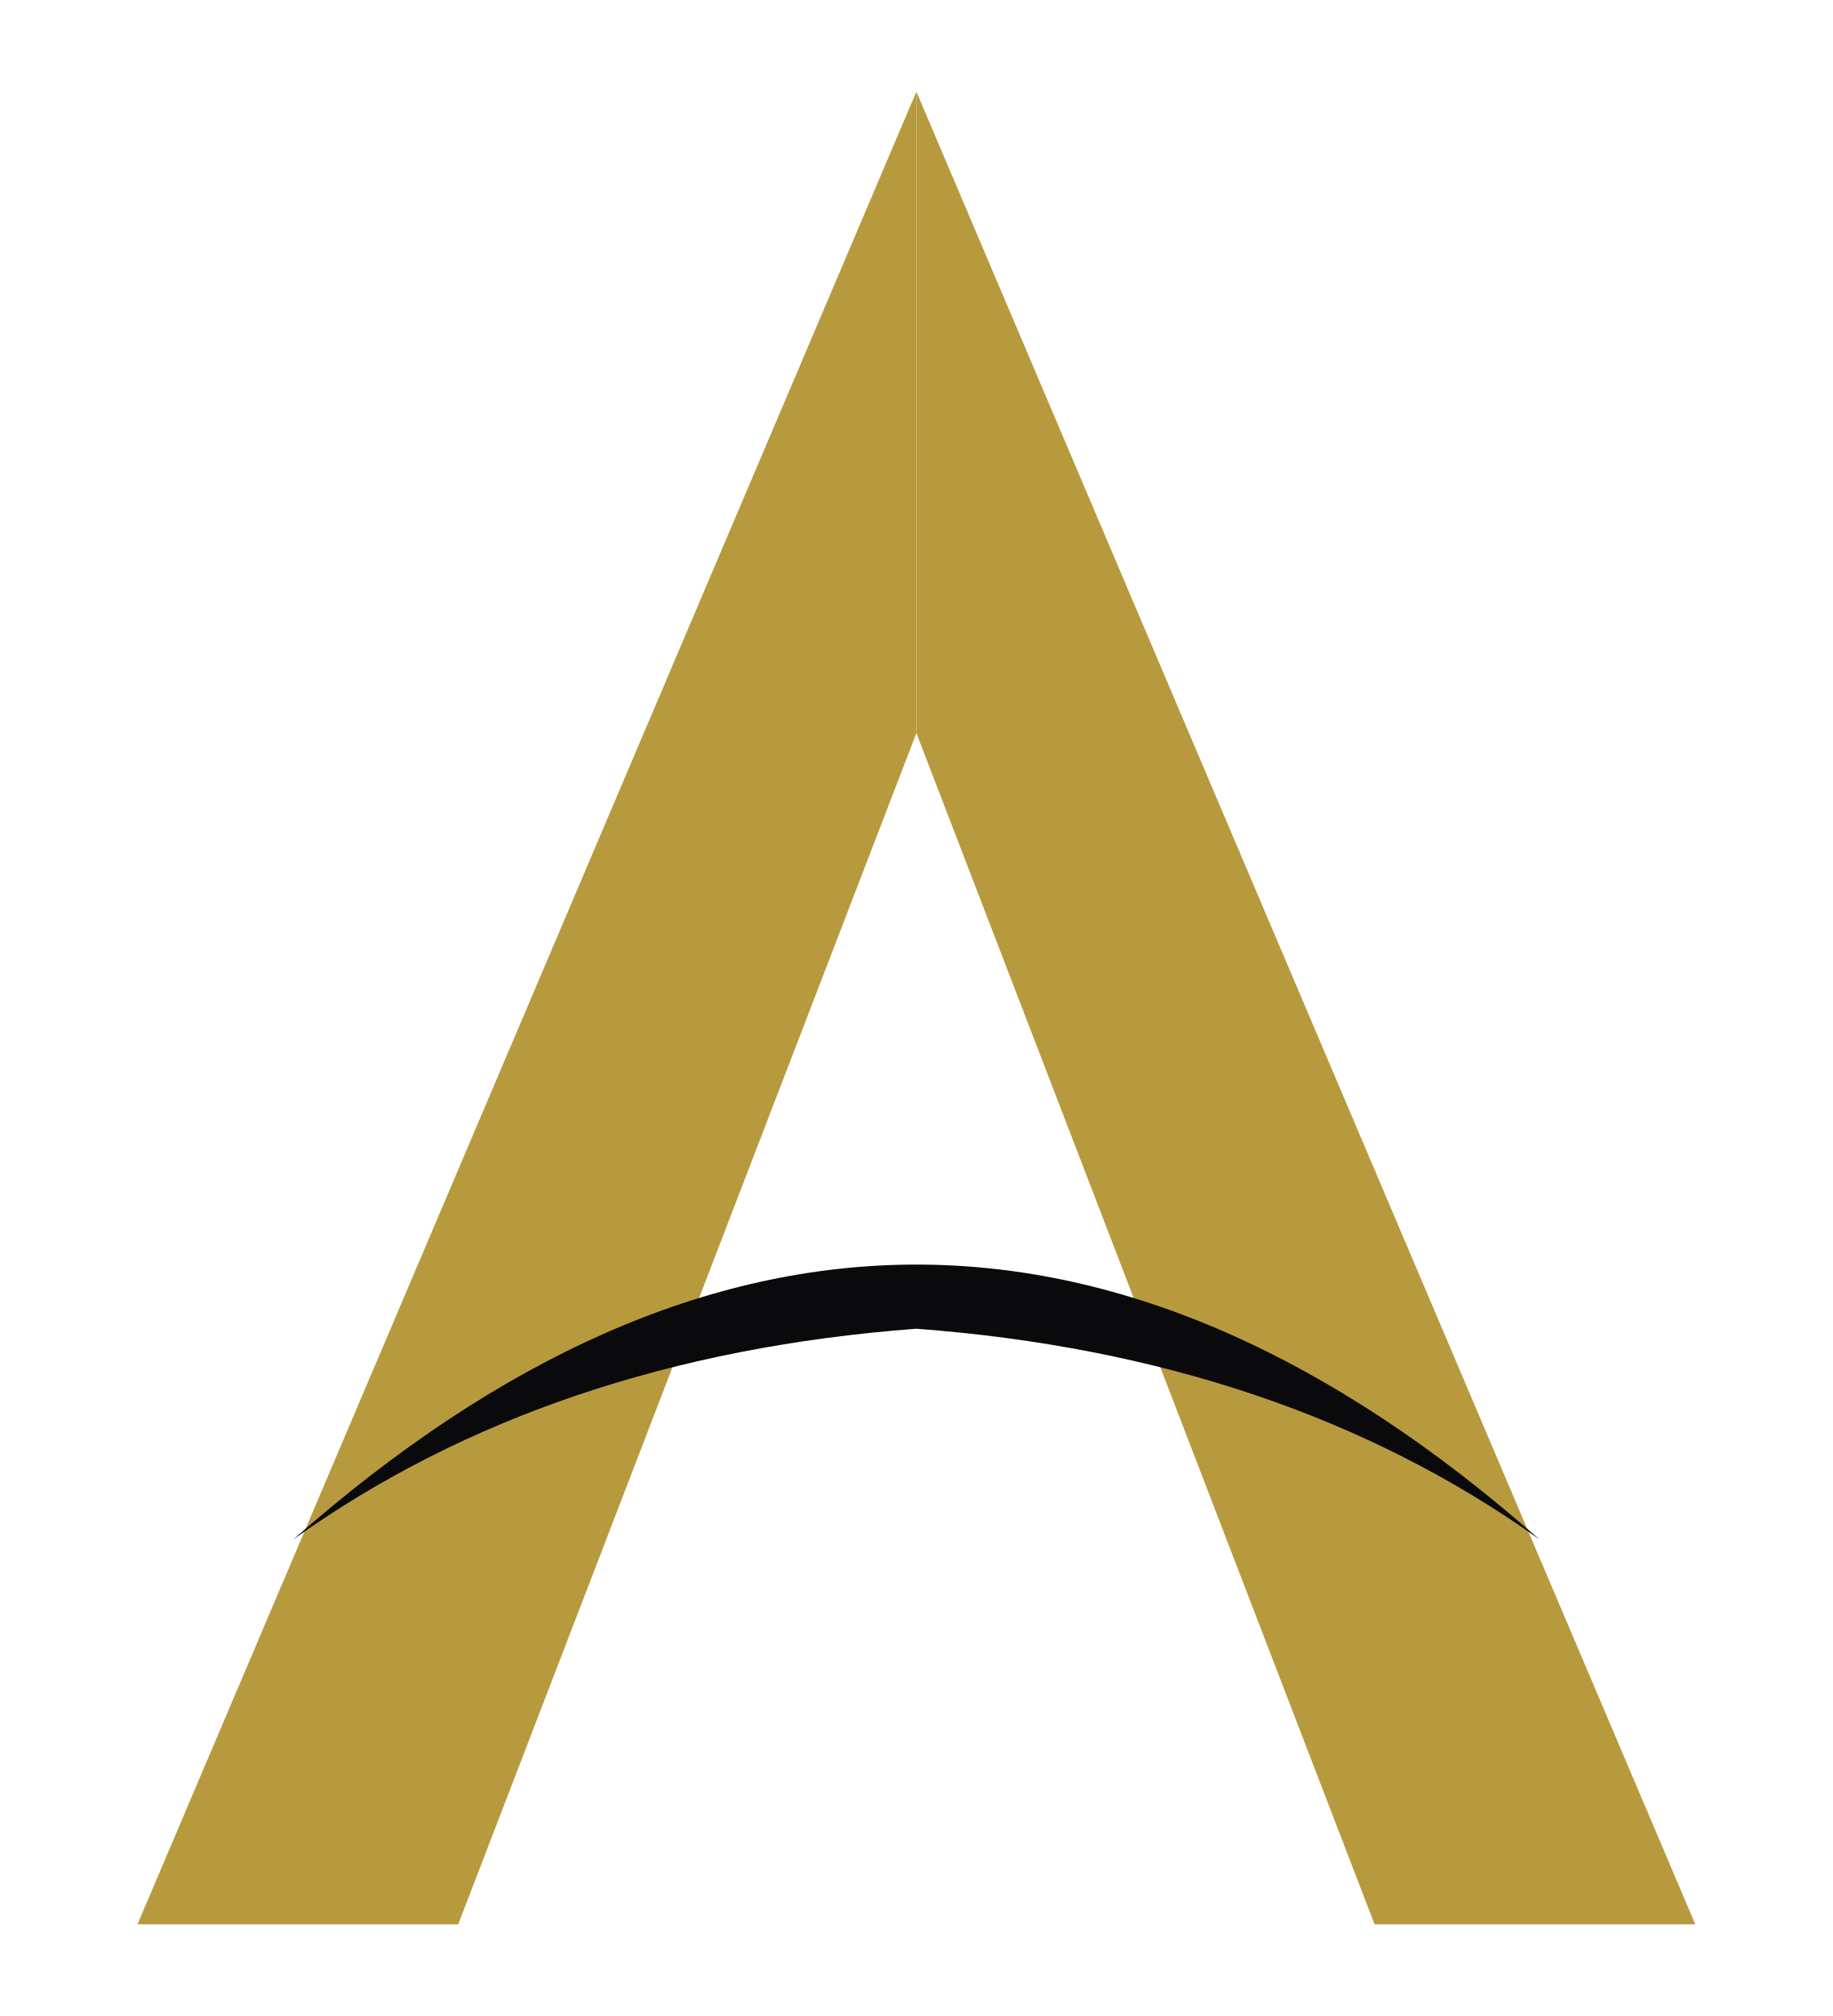
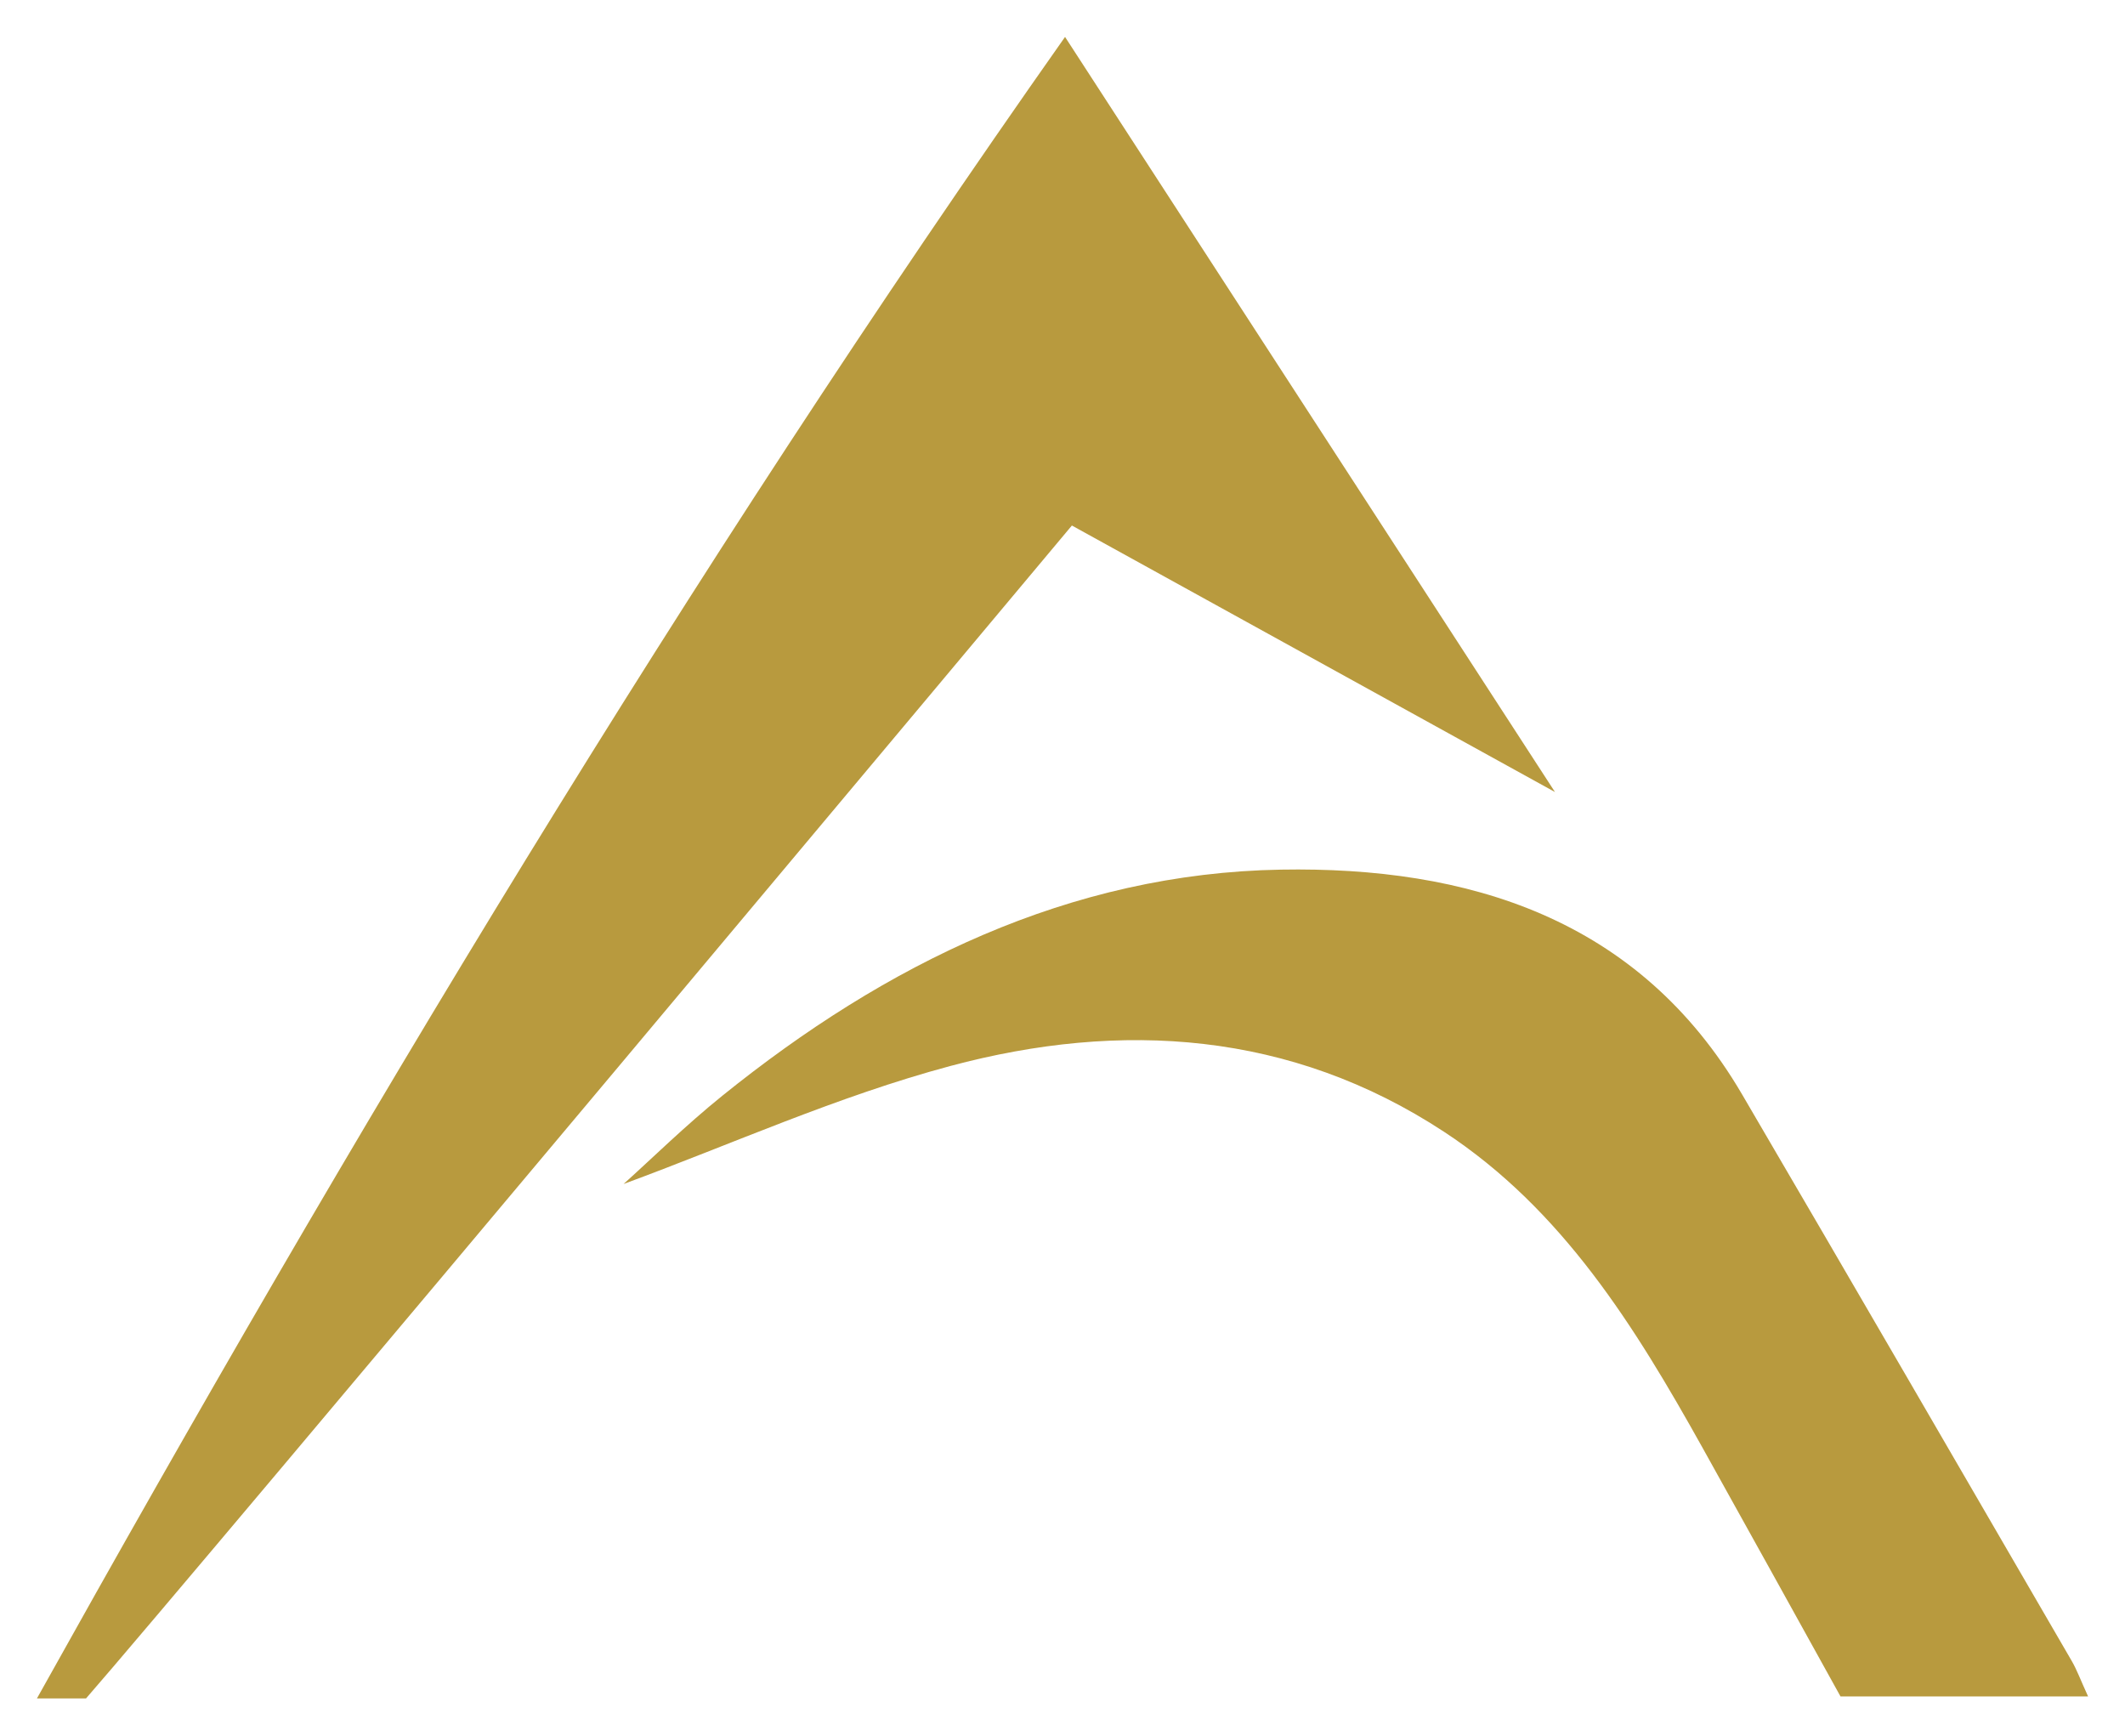
- <svg xmlns="http://www.w3.org/2000/svg" viewBox="0 0 200 220" fill="none">
-   <path d="M100 10 L15 210 L50 210 L100 80 Z" fill="#B89A3E" />
-   <path d="M100 10 L185 210 L150 210 L100 80 Z" fill="#B89A3E" />
-   <path d="M32 168 Q100 108 168 168 Q140 148 100 145 Q60 148 32 168 Z" fill="#0A0A0C" />
+ <svg xmlns="http://www.w3.org/2000/svg" viewBox="0 0 230.19 187.95">
+   <path d="M4.000 183.952 C37.945 123.081 74.187 62.471 115.371 4.000 C133.571 32.045 151.111 59.075 168.442 85.781 C151.017 76.170 133.710 66.623 116.112 56.917 C116.112 56.917 20.033 171.700 9.317 183.952 L4.000 183.952 Z" fill="#B89A3E" />
+   <path d="M226.193 183.736 L199.373 183.736 C194.407 174.782 189.439 165.783 184.430 156.807 C177.133 143.731 169.288 131.013 156.421 122.576 C139.819 111.689 121.492 110.493 102.963 115.449 C90.731 118.721 79.039 124.010 67.549 128.233 C70.632 125.464 74.279 121.874 78.244 118.678 C95.936 104.413 115.862 94.579 138.770 94.186 C158.938 93.839 177.497 99.378 188.710 118.527 C200.670 138.952 212.535 159.432 224.423 179.898 C224.966 180.832 225.337 181.865 226.193 183.736 Z" fill="#B89A3E" />
</svg>
